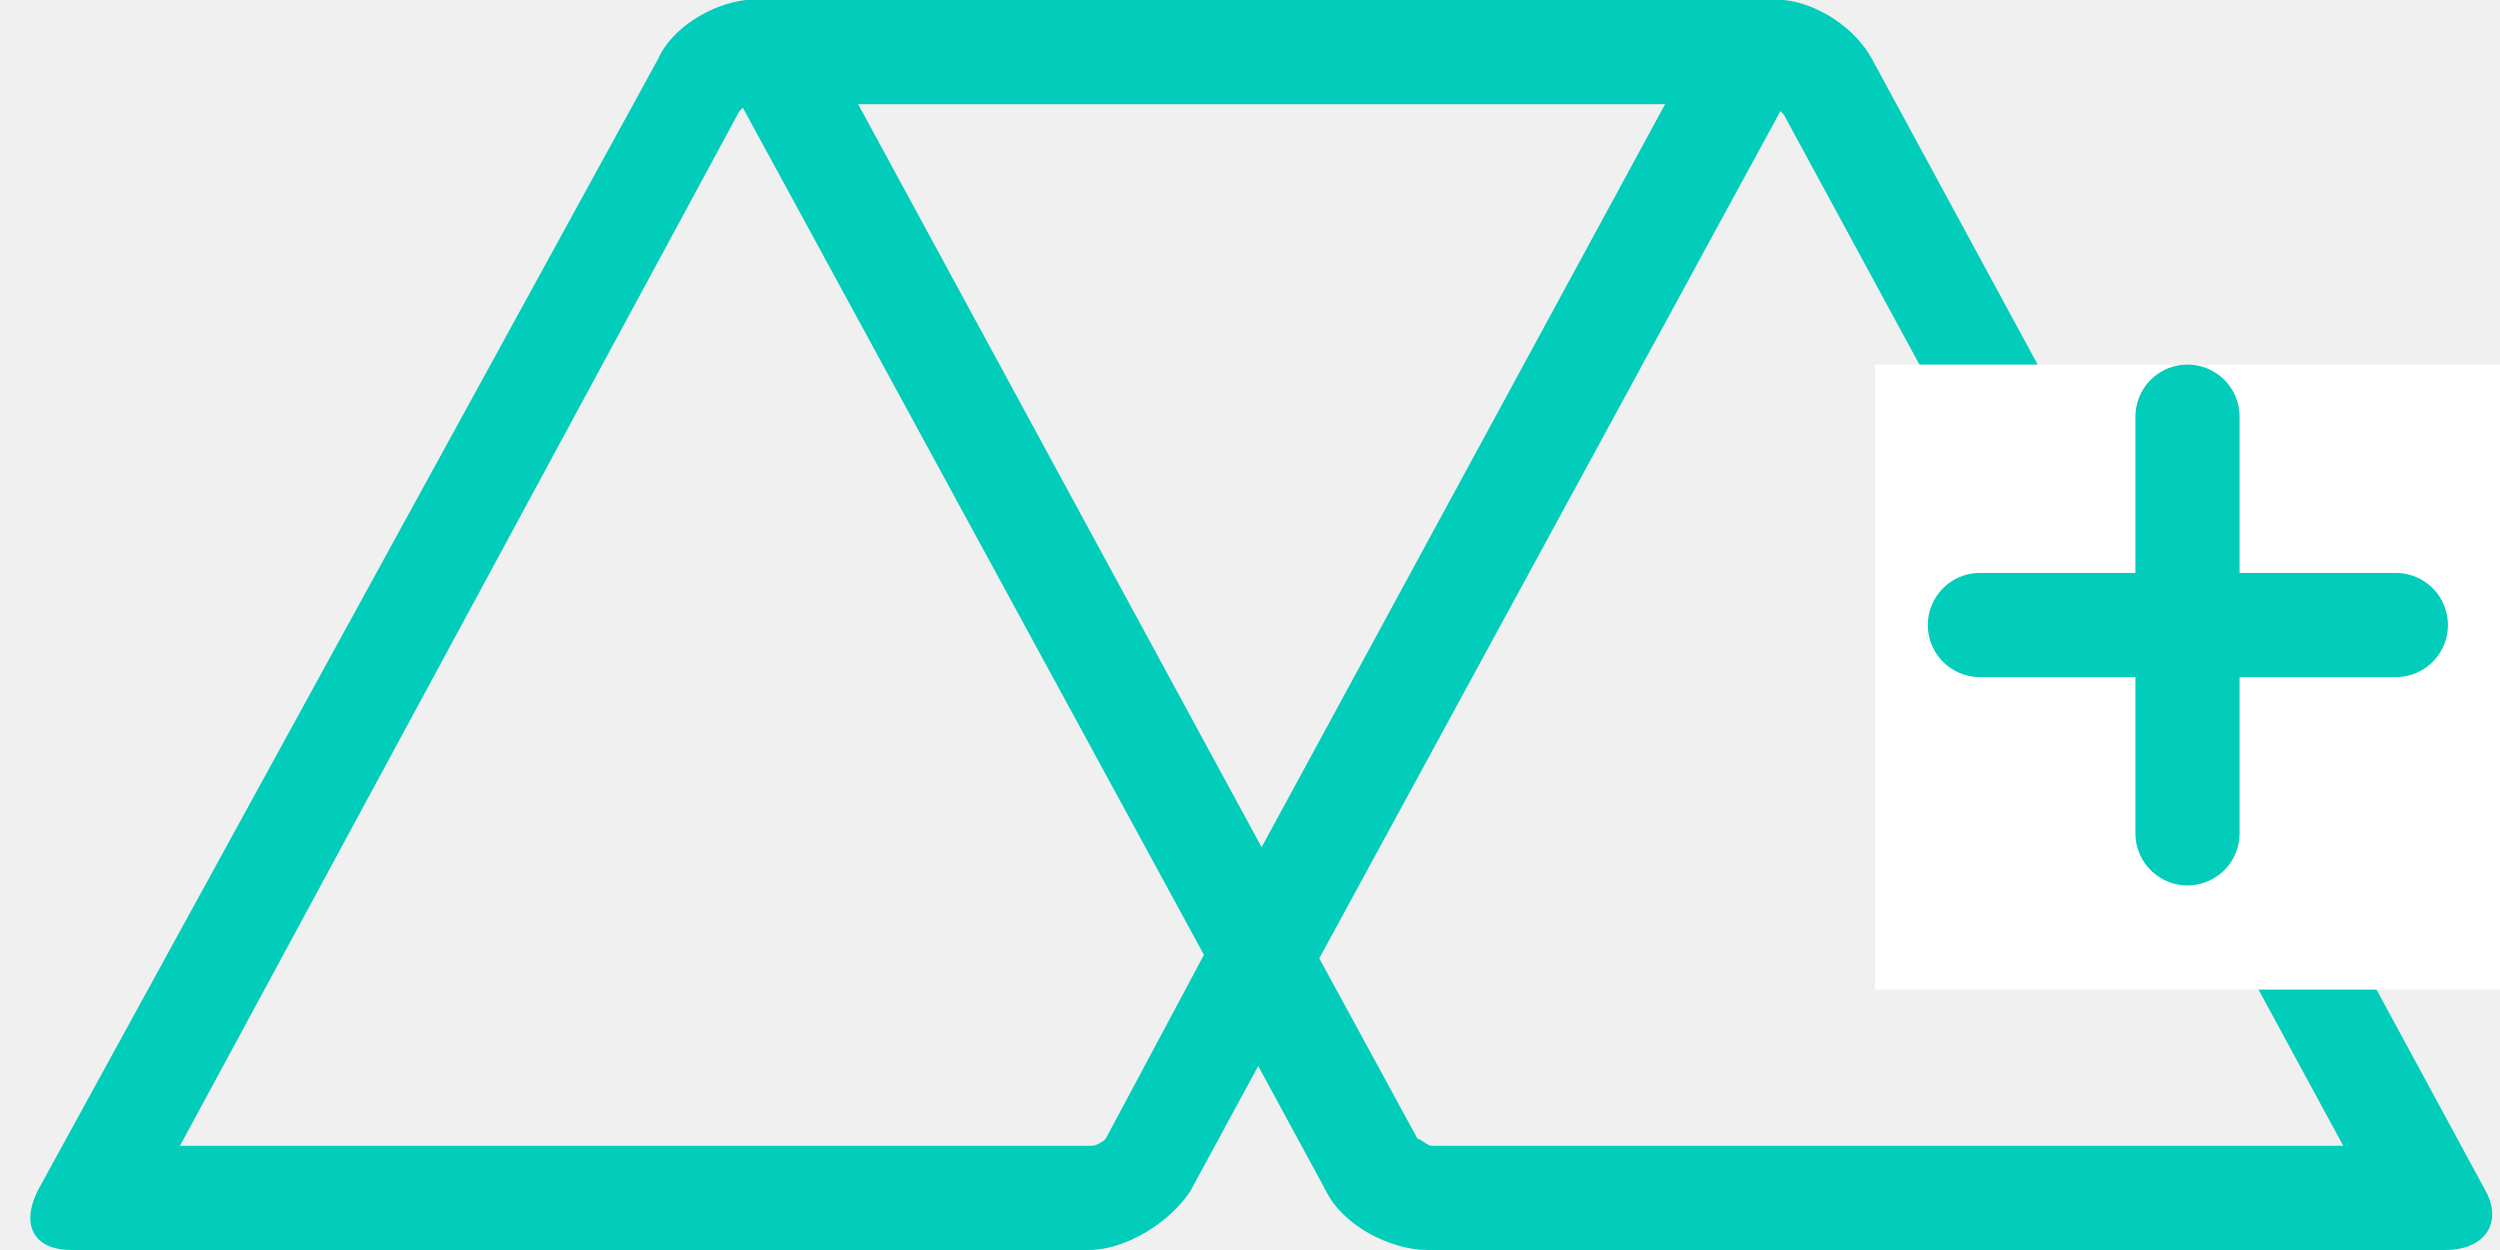
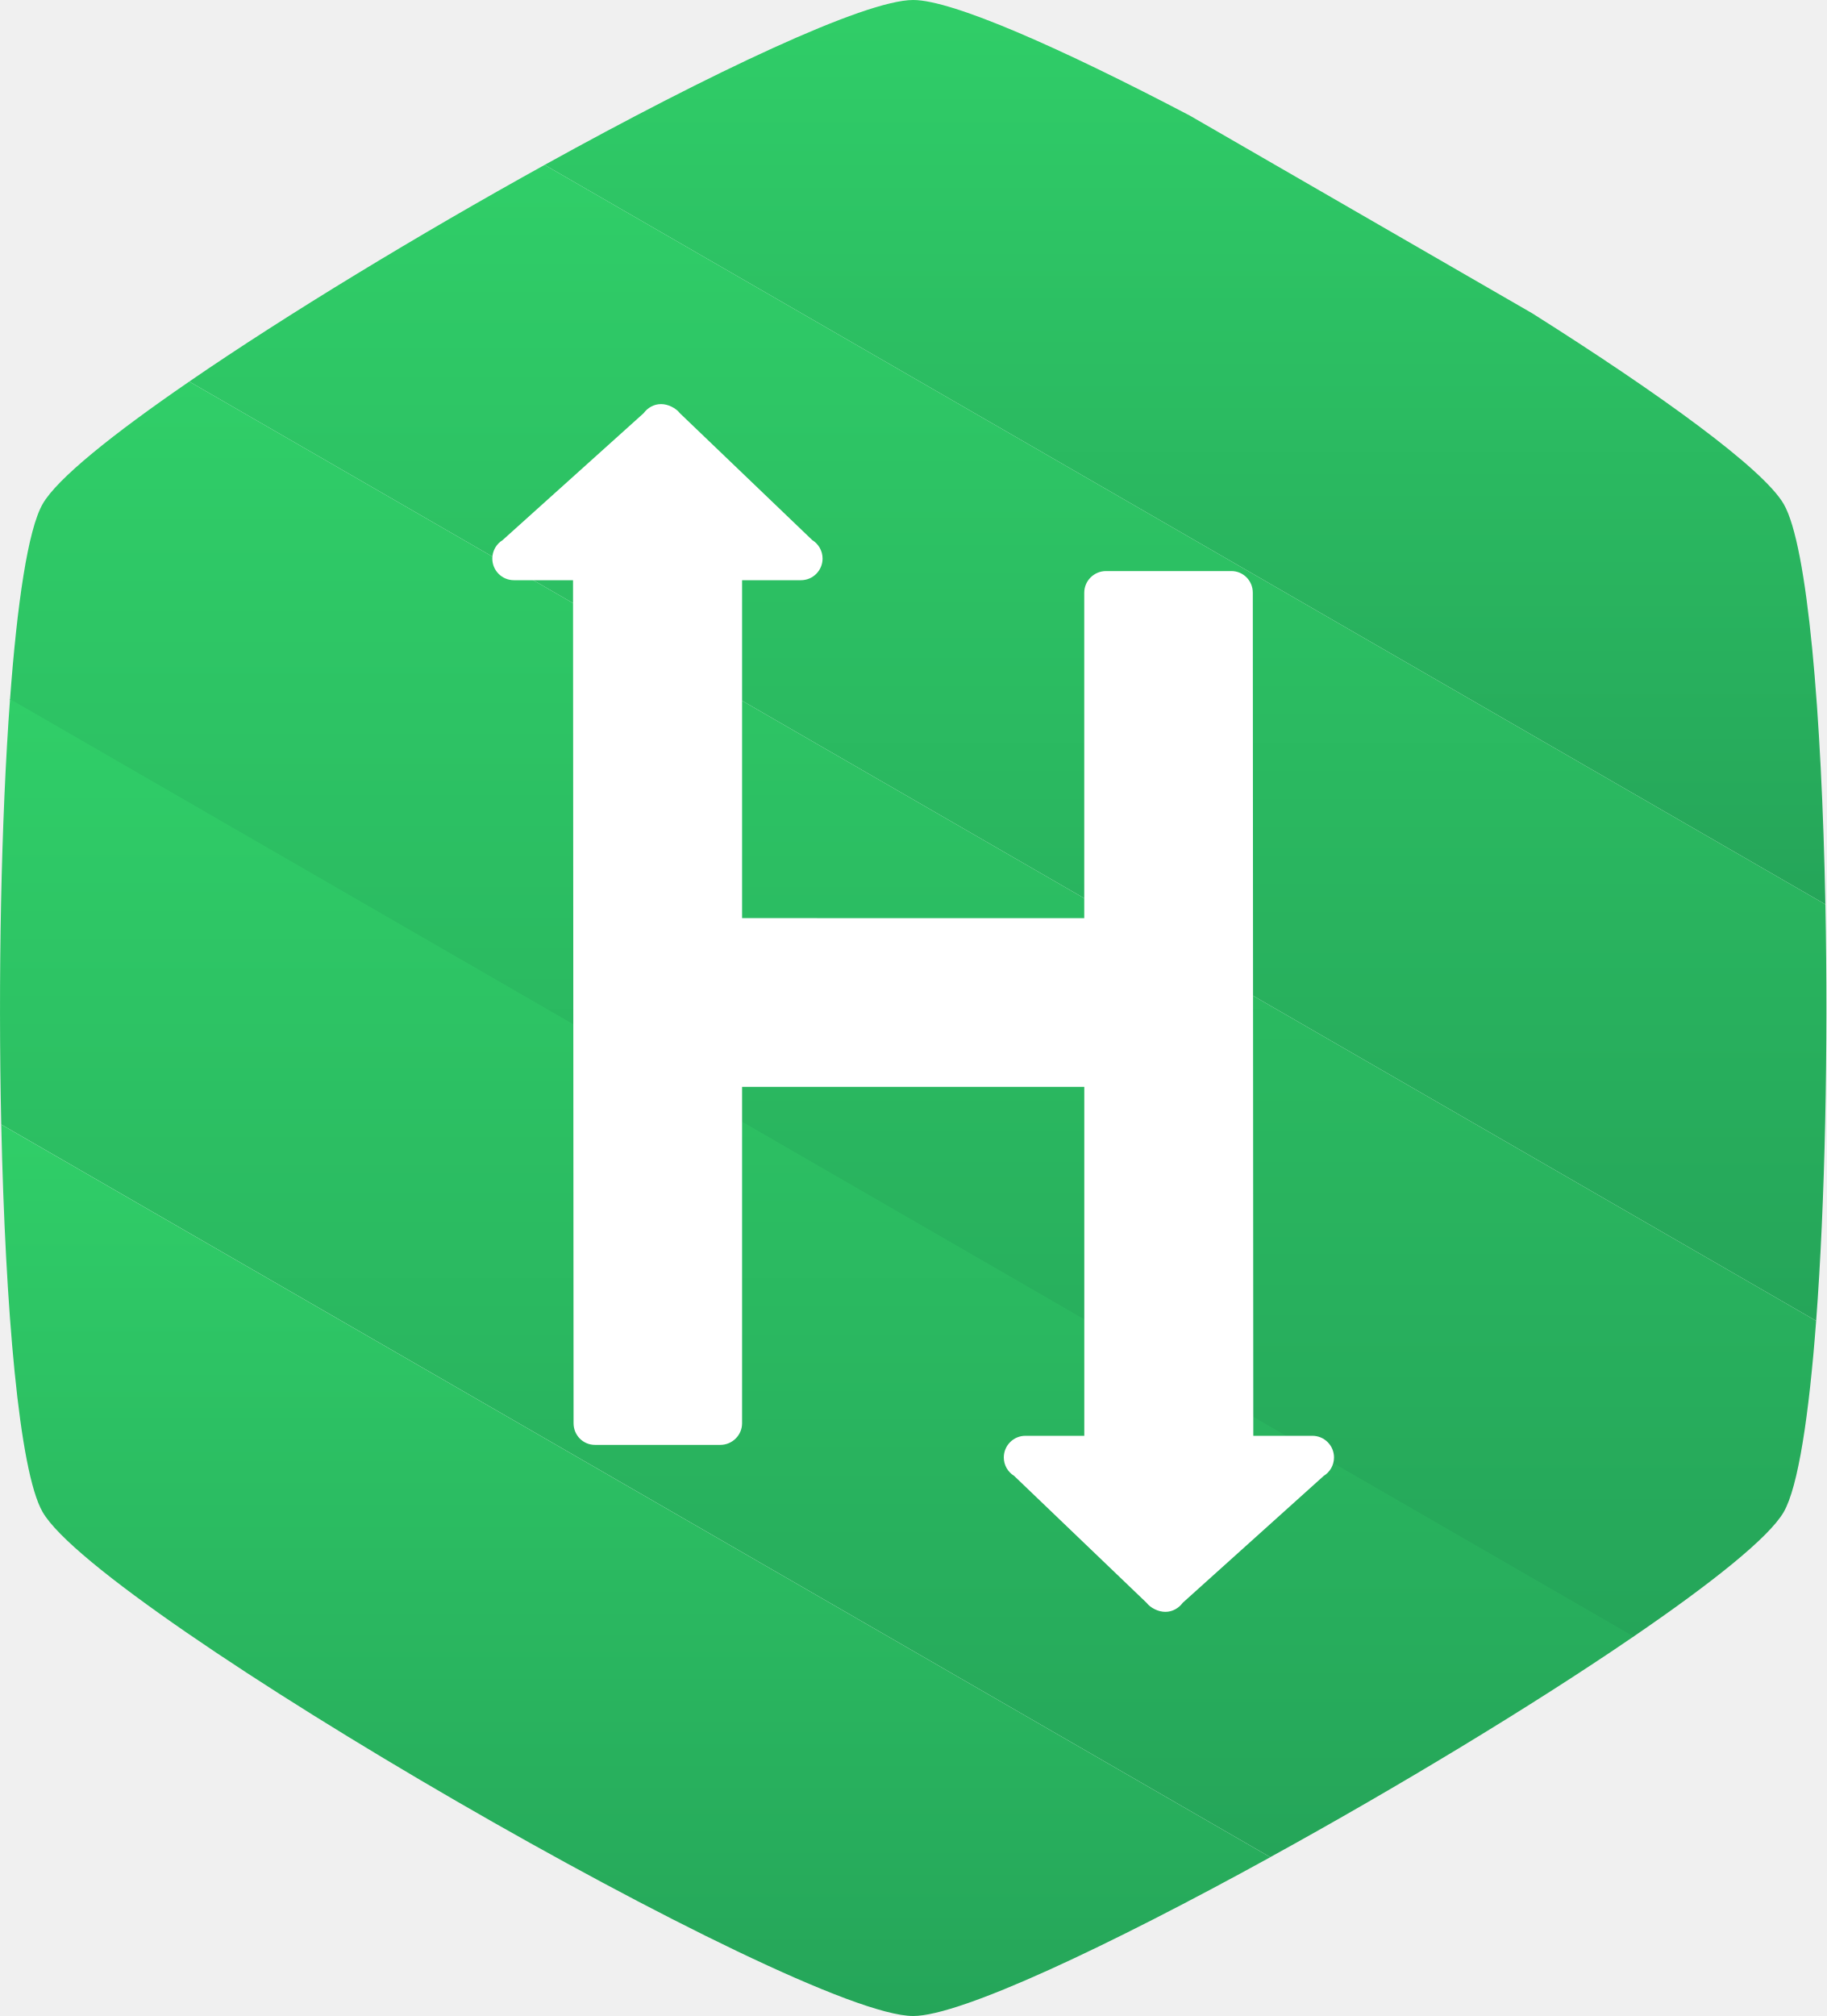
- <svg xmlns="http://www.w3.org/2000/svg" width="48" height="24" viewBox="0 0 48 24">
-   <g fill="none" fill-rule="evenodd">
-     <path fill="#02CCBA" d="M47.725,22.867 L35.942,1.133 C35.616,0.533 34.9,0.067 34.249,0 L34.054,0 L34.054,0 L14.523,0 L14.523,0 L14.327,0 C13.676,0.067 12.895,0.533 12.635,1.133 L0.721,22.867 C0.395,23.533 0.656,24 1.372,24 L20.903,24 C21.619,24 22.465,23.467 22.856,22.867 L24.158,20.467 L25.46,22.867 C25.786,23.533 26.697,24 27.413,24 L46.944,24 C47.725,24 48.051,23.467 47.725,22.867 L47.725,22.867 L47.725,22.867 Z M31.97,2 L24.223,16.267 L16.476,2 L31.97,2 L31.97,2 L31.97,2 Z M21.228,21.867 C21.163,21.933 21.033,22 20.968,22 L3.455,22 L14.197,2.133 L14.262,2.067 L23.116,18.333 L21.228,21.867 L21.228,21.867 L21.228,21.867 Z M27.478,22 C27.413,22 27.283,21.867 27.218,21.867 L25.33,18.4 L34.184,2.133 L34.249,2.2 L44.991,22 L27.478,22 L27.478,22 L27.478,22 Z" />
-     <g transform="translate(36 7)">
-       <rect width="12" height="12" fill="#FFFFFF" />
-       <path stroke="#02CCBA" stroke-width="2" d="M6 1L6 9M10 5L2.014 5" stroke-linecap="round" />
-     </g>
-   </g>
+ <svg xmlns="http://www.w3.org/2000/svg" version="1.1" viewBox="0.665 0.5 40.774 45">
+   <defs>
+     <linearGradient id="HackerRankGradient1" gradientUnits="userSpaceOnUse" x1="297.121" y1="-207.687" x2="297.121" y2="-187.5" gradientTransform="matrix(1 0 0 -1 -270 -187)">
+       <stop offset="0" stop-color="#25A559" />
+       <stop offset="1" stop-color="#30CE68" />
+     </linearGradient>
+     <linearGradient id="HackerRankGradient2" gradientUnits="userSpaceOnUse" x1="293.166" y1="-216.983" x2="293.166" y2="-191.181" gradientTransform="matrix(1 0 0 -1 -270 -187)">
+       <stop offset="0" stop-color="#25A559" />
+       <stop offset="1" stop-color="#30CE68" />
+     </linearGradient>
+     <linearGradient id="HackerRankGradient3" gradientUnits="userSpaceOnUse" x1="291.05" y1="-224.038" x2="291.05" y2="-196.017" gradientTransform="matrix(1 0 0 -1 -270 -187)">
+       <stop offset="0" stop-color="#25A559" />
+       <stop offset="1" stop-color="#30CE68" />
+     </linearGradient>
+     <linearGradient id="HackerRankGradient4" gradientUnits="userSpaceOnUse" x1="288.901" y1="-228.955" x2="288.901" y2="-203.106" gradientTransform="matrix(1 0 0 -1 -270 -187)">
+       <stop offset="0" stop-color="#25A559" />
+       <stop offset="1" stop-color="#30CE68" />
+     </linearGradient>
+     <linearGradient id="HackerRankGradient5" gradientUnits="userSpaceOnUse" x1="284.859" y1="-232.5" x2="284.859" y2="-212.6" gradientTransform="matrix(1 0 0 -1 -270 -187)">
+       <stop offset="0" stop-color="#25A559" />
+       <stop offset="1" stop-color="#30CE68" />
+     </linearGradient>
+   </defs>
+   <path fill="url(#HackerRankGradient1)" d="M21.052,0.5c-1.081,0-4.527,1.634-8.228,3.681l28.593,16.506c-0.082-4.222-0.392-8.009-0.931-8.937c-0.455-0.784-2.745-2.445-5.613-4.256L27.227,3.08C24.363,1.578,21.929,0.5,21.052,0.5z" />
+   <path fill="url(#HackerRankGradient2)" d="M4.89,9.017l36.321,20.966c0.2-2.648,0.269-6.096,0.206-9.296L12.824,4.181C10.02,5.732,7.071,7.518,4.89,9.017z" />
+   <path fill="url(#HackerRankGradient3)" d="M4.89,9.017c-1.713,1.176-2.953,2.172-3.273,2.733c-0.328,0.574-0.57,2.218-0.729,4.371l36.235,20.917c1.758-1.201,3.037-2.221,3.364-2.788c0.324-0.562,0.565-2.163,0.724-4.267L4.89,9.017z" />
+   <path fill="url(#HackerRankGradient4)" d="M37.136,37.029L0.889,16.105c-0.201,2.718-0.267,6.25-0.196,9.495l28.331,16.354C31.871,40.389,34.895,38.562,37.136,37.029z" />
+   <path fill="url(#HackerRankGradient5)" d="M0.693,25.601c0.09,4.1,0.397,7.733,0.923,8.649C2.889,36.466,18.51,45.5,21.052,45.5c1.056,0,4.369-1.562,7.973-3.545L0.693,25.601z" />
+   <path fill="#FFFFFF" d="M24.872,24.761v7.788h-1.314c-0.267,0-0.483,0.217-0.483,0.483c0,0.175,0.093,0.327,0.231,0.412l2.955,2.832c0.088,0.115,0.264,0.203,0.42,0.203c0.16,0,0.301-0.083,0.389-0.203l3.147-2.832c0.138-0.085,0.23-0.238,0.23-0.412c0-0.267-0.217-0.483-0.483-0.483h-1.319L28.634,13.73c0-0.267-0.212-0.483-0.479-0.483h-2.798c-0.267,0-0.486,0.217-0.486,0.483v7.265l-7.639-0.001v-7.543h1.314c0.267,0,0.483-0.217,0.483-0.483c0-0.175-0.093-0.328-0.231-0.413l-2.955-2.832c-0.088-0.115-0.264-0.203-0.42-0.203c-0.16,0-0.301,0.083-0.389,0.203l-3.148,2.833c-0.138,0.085-0.23,0.237-0.23,0.412c0,0.267,0.216,0.483,0.483,0.483h1.319l0.012,18.818c0,0.267,0.211,0.483,0.478,0.483h2.798c0.267,0,0.486-0.217,0.486-0.483v-7.509H24.872z" />
</svg>
